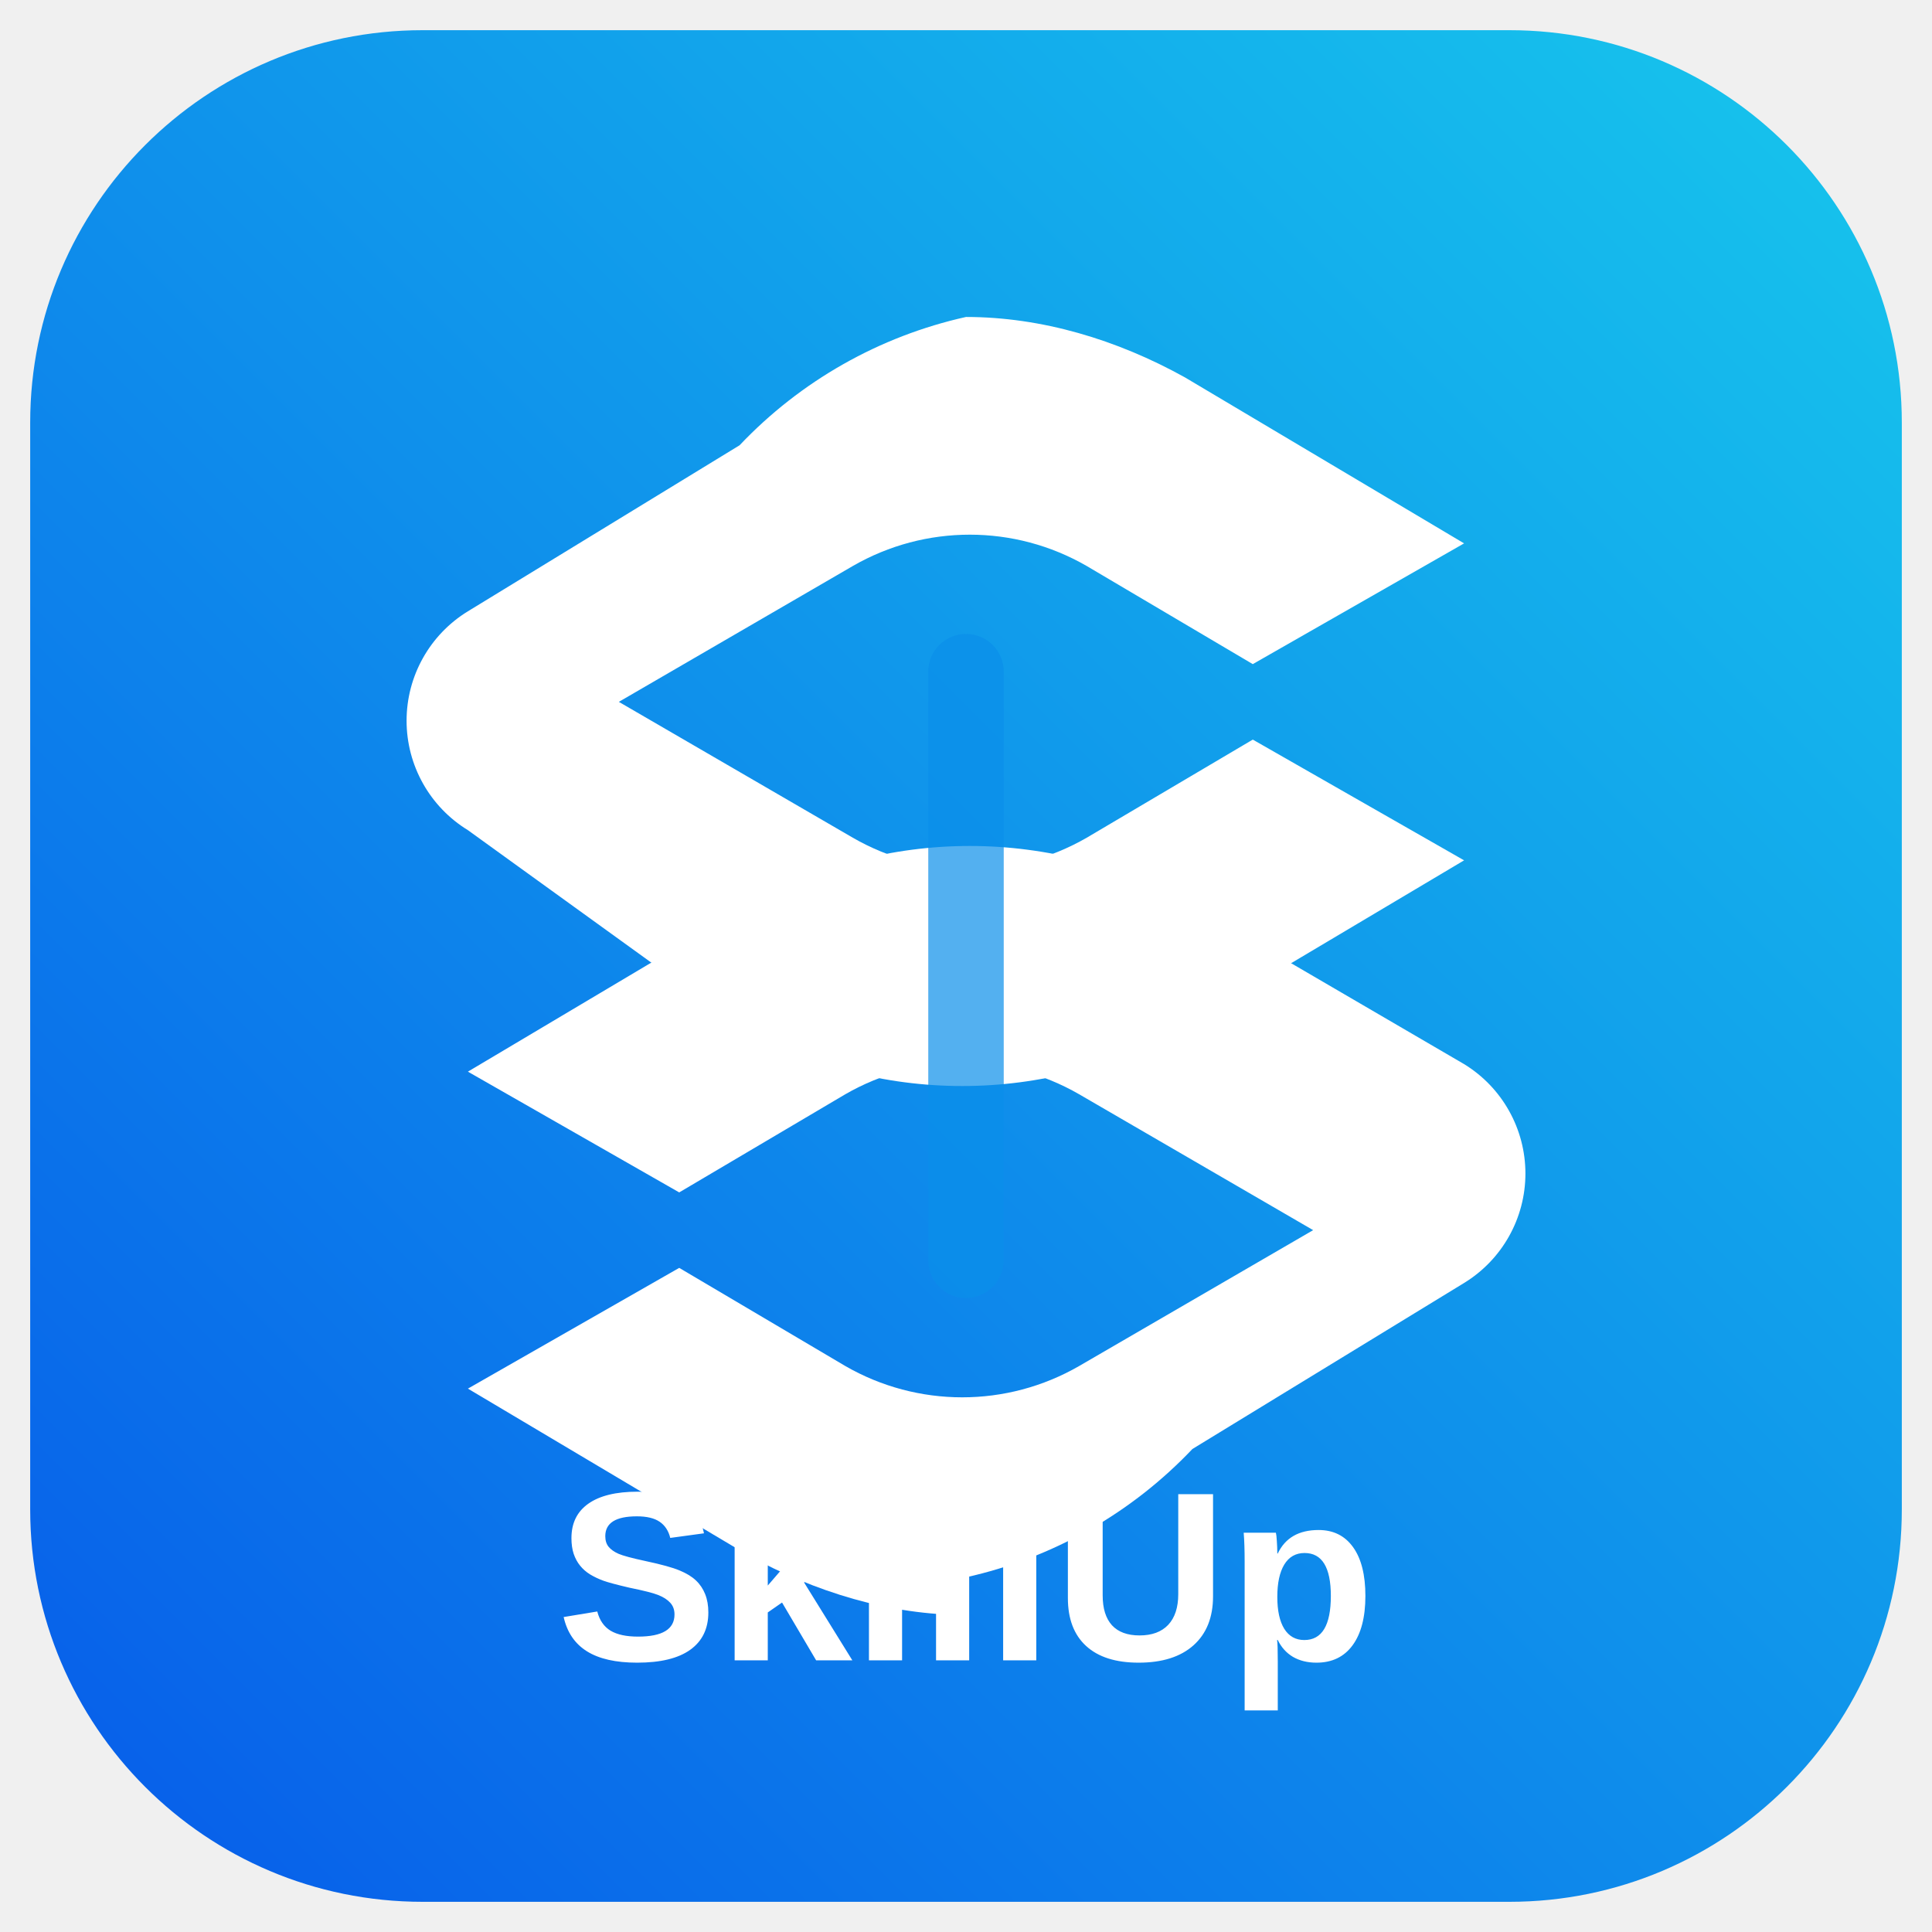
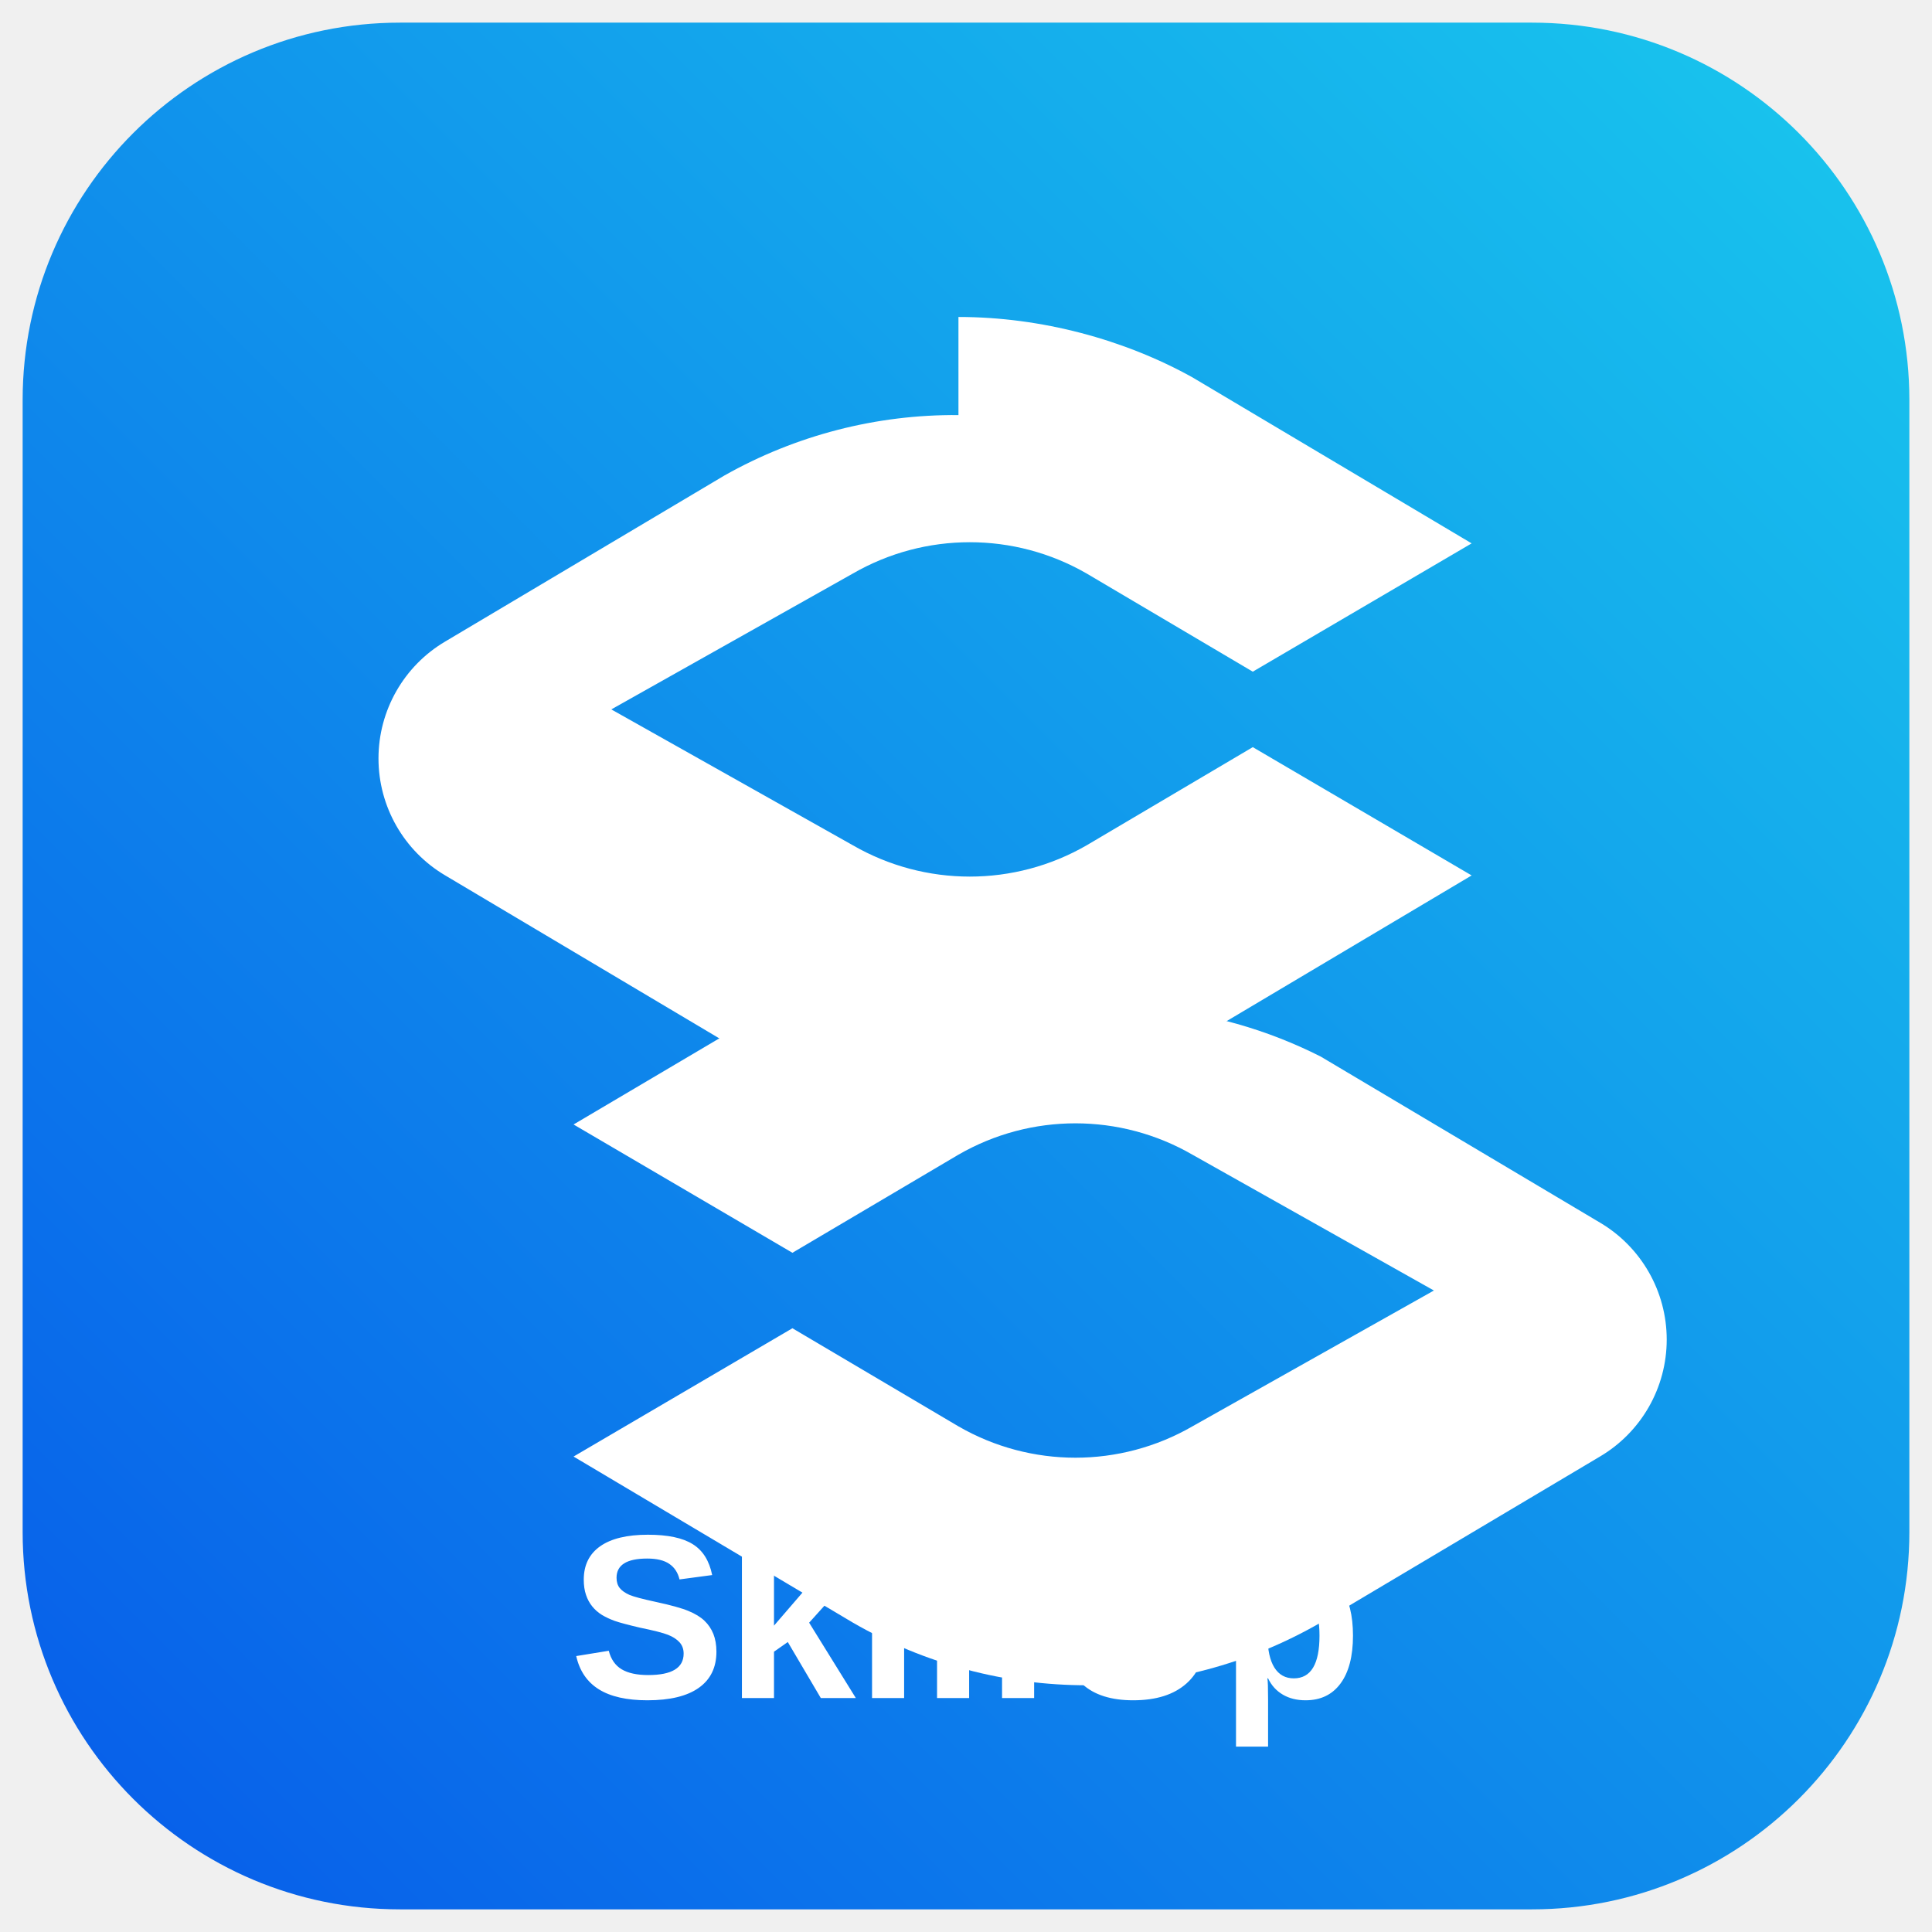
<svg xmlns="http://www.w3.org/2000/svg" viewBox="0 0 256 256">
  <defs>
-     <linearGradient id="bg" x1="0" y1="1" x2="1" y2="0">
-       <stop offset="0" stop-color="#075bea" />
-       <stop offset="1" stop-color="#17c7ec" />
+     <linearGradient id="b" x1="0" y1="1" x2="1" y2="0">
+       <stop offset="0" stop-color="#075BEA" />
+       <stop offset="1" stop-color="#19C8ED" />
    </linearGradient>
  </defs>
-   <rect x="4" y="4" width="248" height="248" rx="52" fill="url(#bg)" />
-   <path d="M128 42c10 0 20 3 29 8l37 22-28 16-22-13a31 31 0 0 0-31 0l-31 18 31 18a31 31 0 0 0 31 0l22-13 28 16-37 22a59 59 0 0 1-59 0L62 110a17 17 0 0 1 0-29l36-22a59 59 0 0 1 30-17Z" fill="#fff" />
-   <path d="M128 214c-10 0-20-3-29-8l-37-22 28-16 22 13a31 31 0 0 0 31 0l31-18-31-18a31 31 0 0 0-31 0l-22 13-28-16 37-22a59 59 0 0 1 59 0l36 21a17 17 0 0 1 0 29l-36 22a59 59 0 0 1-30 17Z" fill="#fff" />
-   <rect x="123" y="84" width="10" height="88" rx="5" fill="#0a8eea" opacity=".7" />
-   <text x="128" y="220" text-anchor="middle" font-family="Arial,Helvetica,sans-serif" font-size="32" font-weight="800" fill="#fff">SkillUp</text>
+   <rect x="3" y="3" width="250" height="250" rx="50" fill="url(#b)" />
+   <g fill="#fff">
+     <path d="M127 42c11 0 22 3 31 8l37 22-29 17-22-13a31 31 0 0 0-31 0l-32 18 32 18a31 31 0 0 0 31 0l22-13 29 17-37 22a62 62 0 0 1-62 0l-37-22a18 18 0 0 1 0-31l37-22a62 62 0 0 1 31-8z" />
+     <path d="M129 136a31 31 0 0 0-31 0l-22 13 29 17 22-13a31 31 0 0 1 31 0l32 18-32 18a31 31 0 0 1-31 0l-22-13-29 17 37 22a62 62 0 0 0 62 0l37-22a18 18 0 0 0 0-31l-37-22a62 62 0 0 0-46-4z" />
+   </g>
+   <text x="128" y="225" text-anchor="middle" font-family="Arial,Helvetica,sans-serif" font-size="31" font-weight="800" fill="#fff">SkillUp</text>
</svg>
